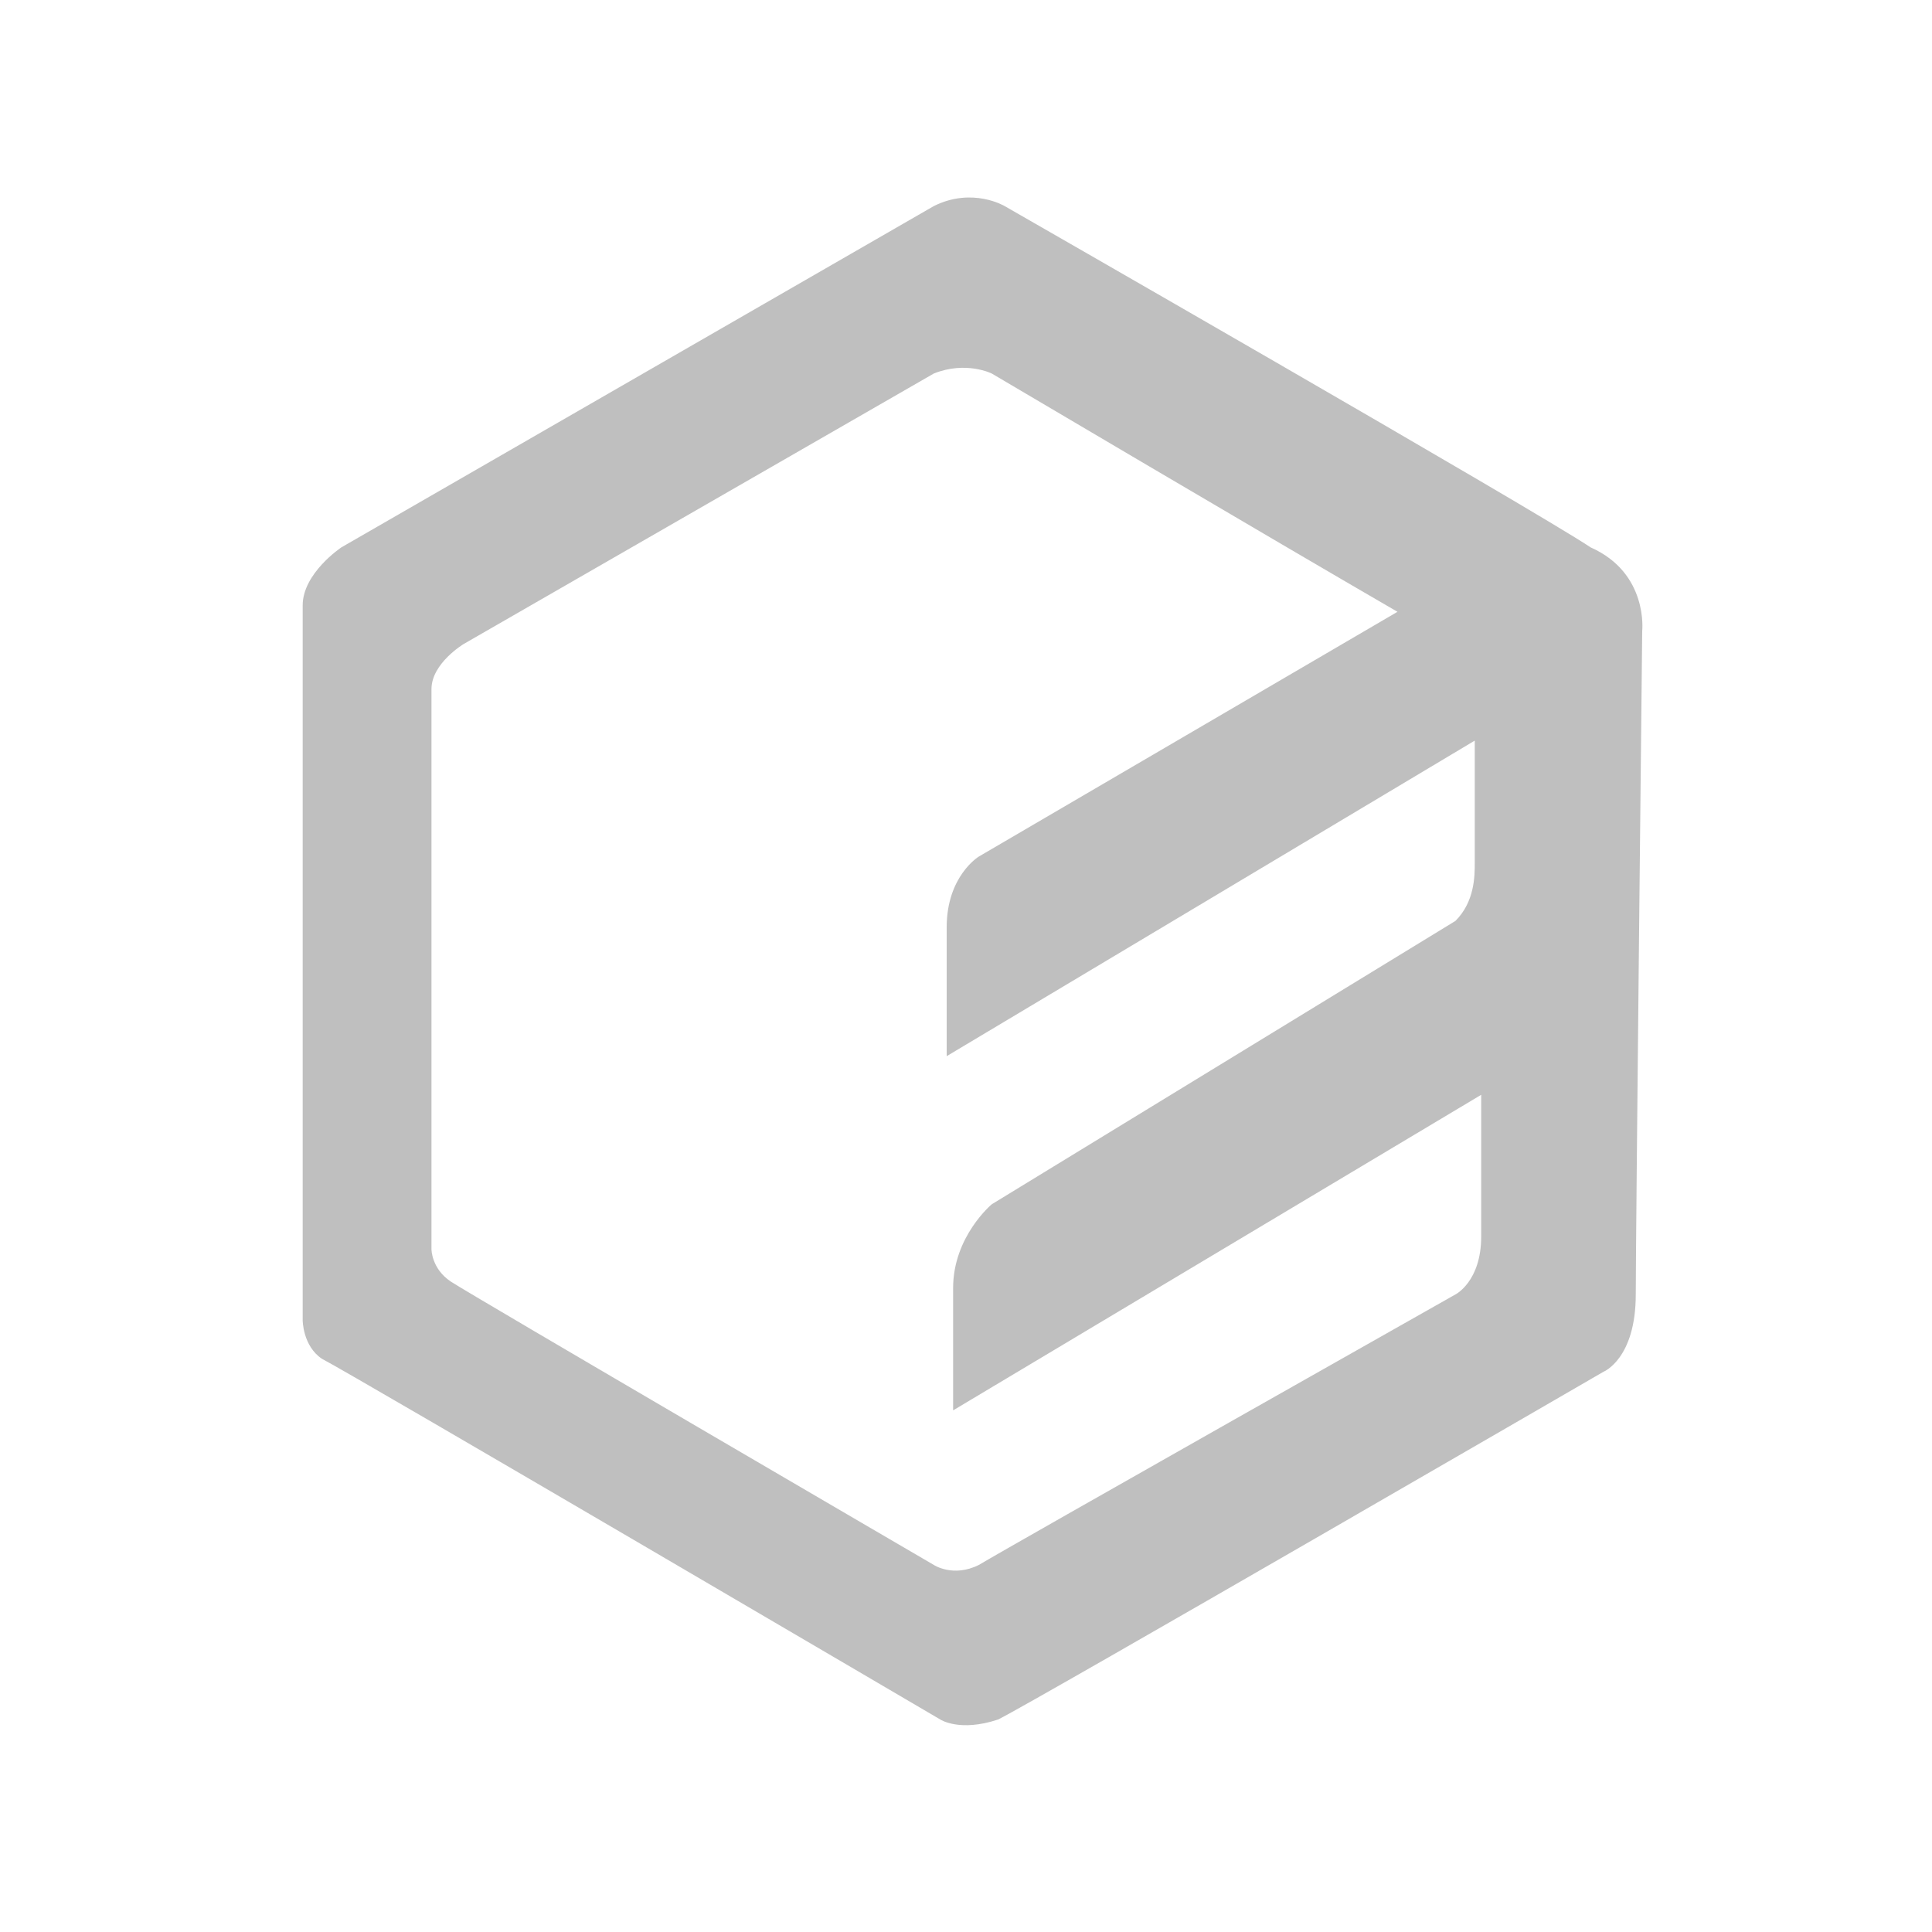
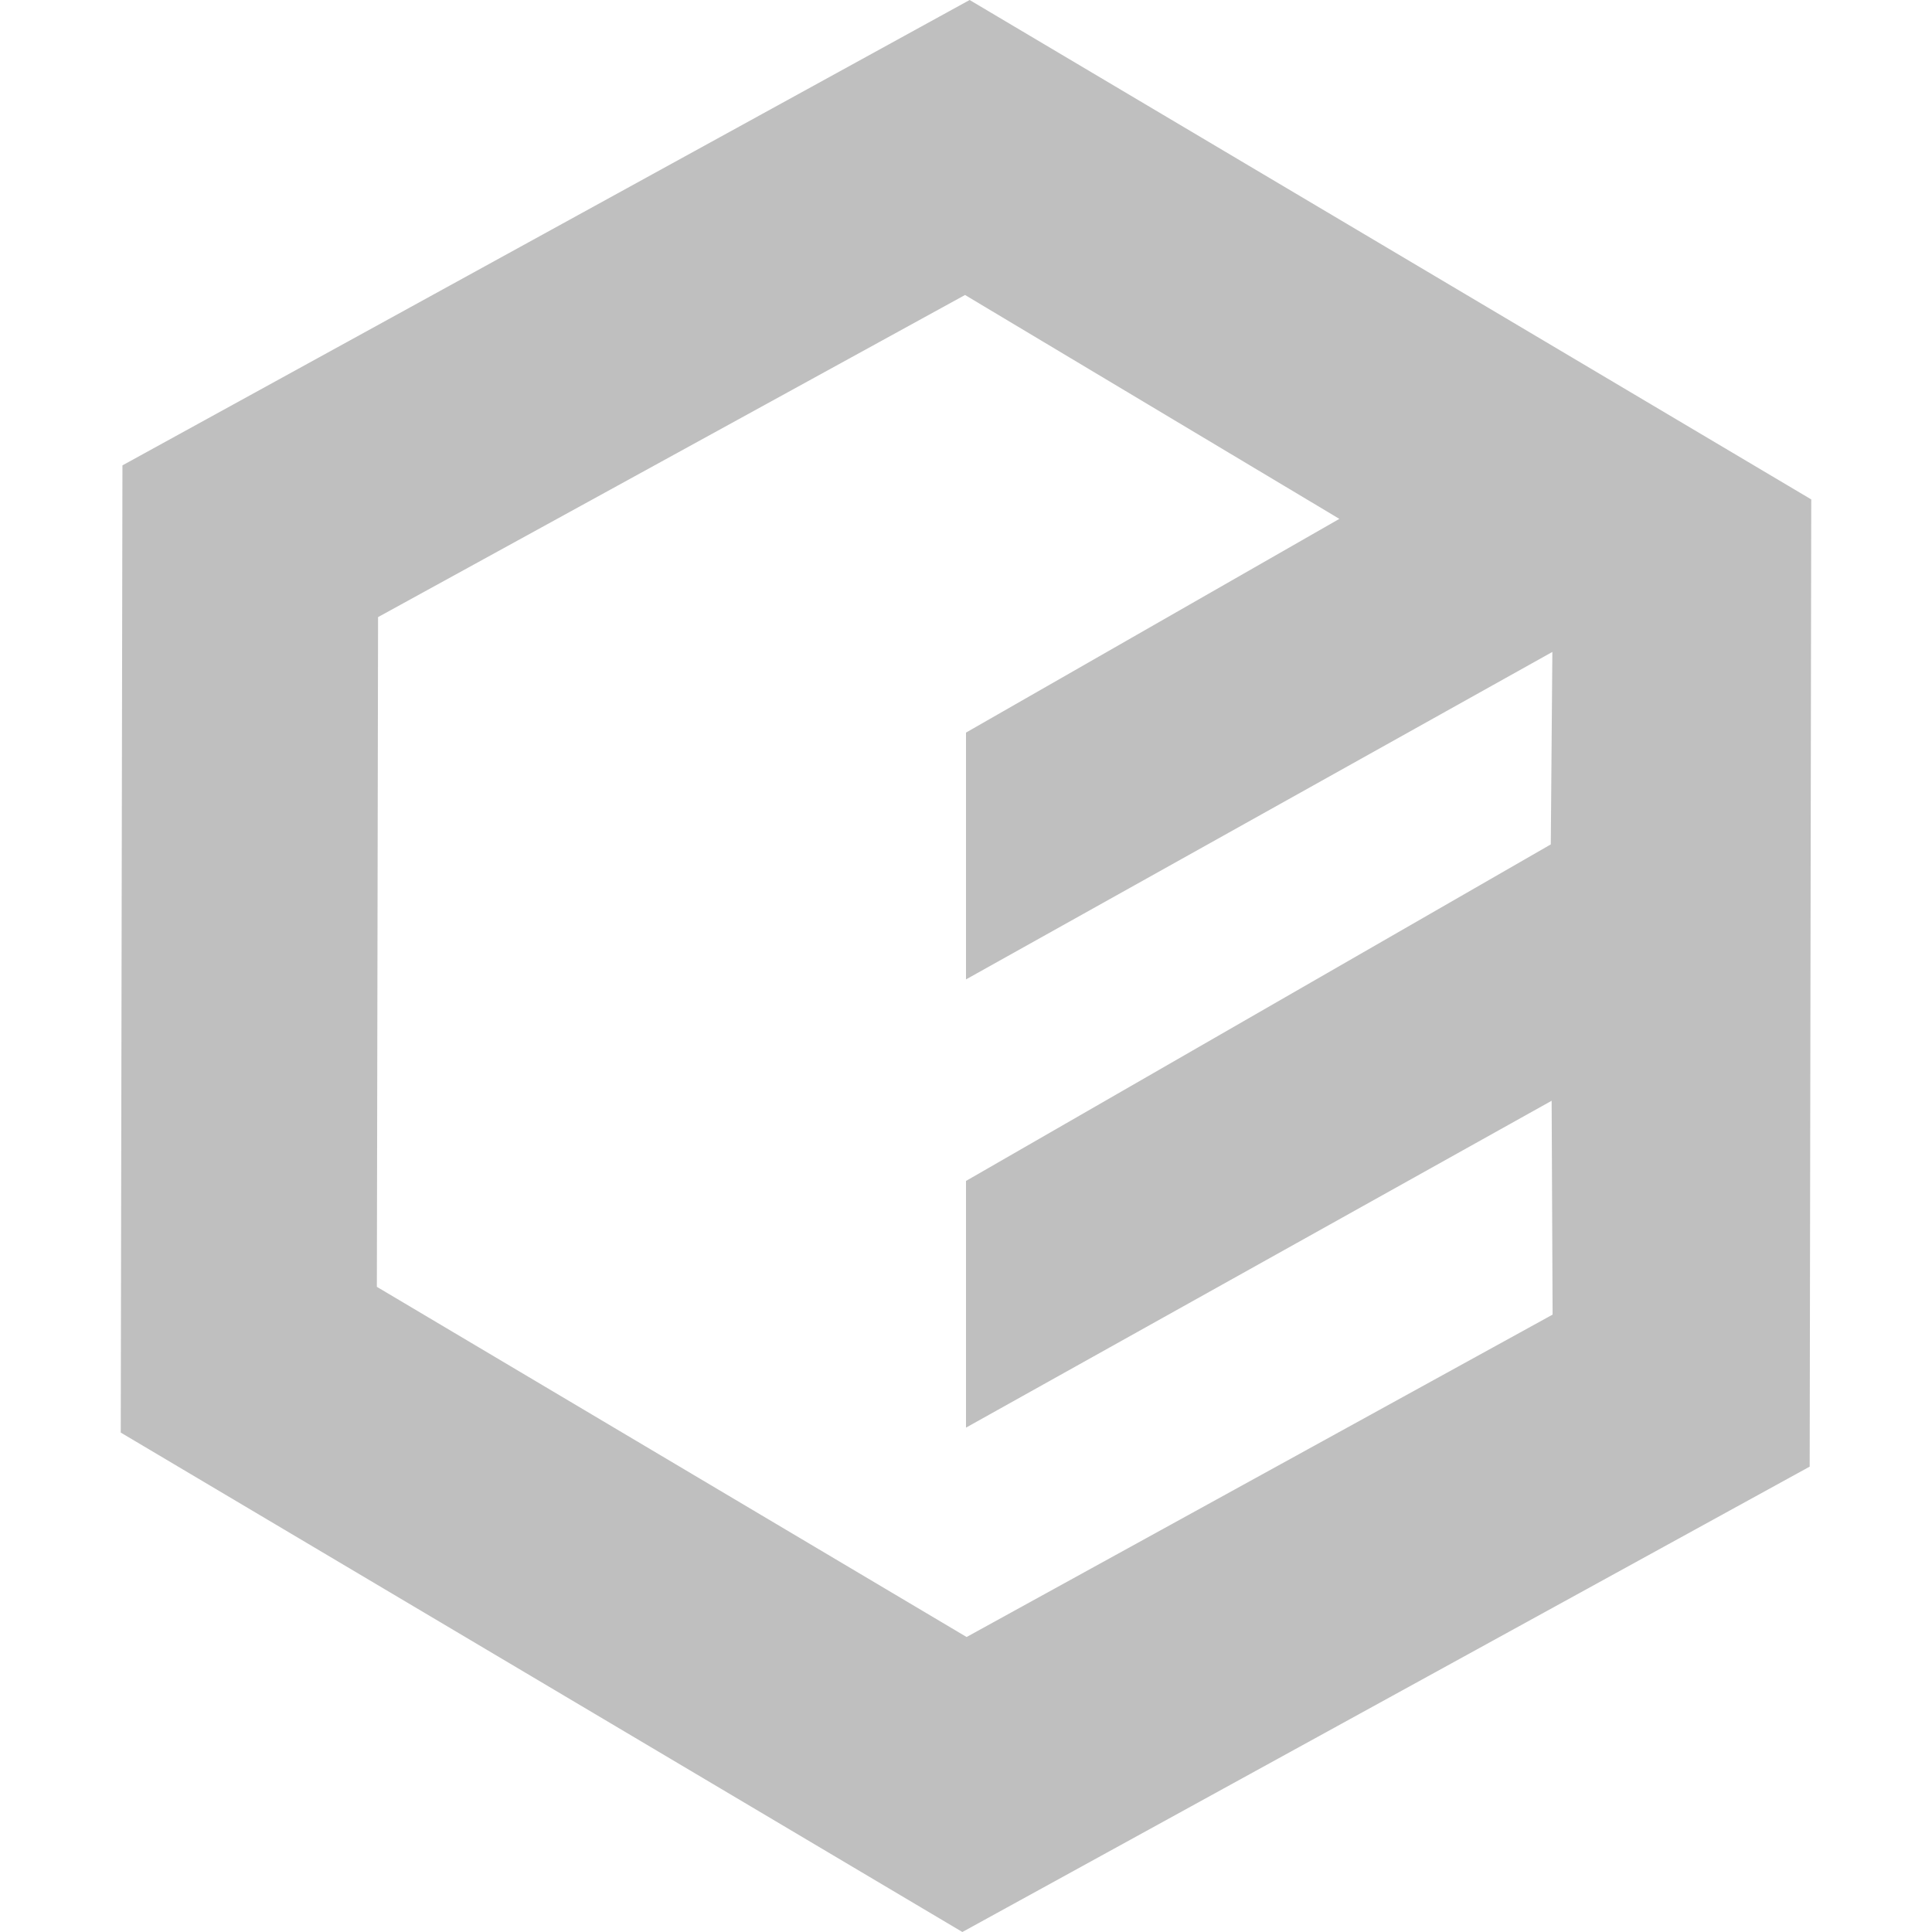
- <svg xmlns="http://www.w3.org/2000/svg" t="1621393805123" class="icon" viewBox="0 0 1024 1024" version="1.1" p-id="2444" width="48" height="48">
-   <path d="M866.987 686.08c0 34.133-17.067 40.96-17.067 40.96s-300.373 174.08-320.853 184.32c-20.48 6.827-30.72 0-30.72 0S184.32 727.04 170.667 720.213c-10.24-6.827-10.24-20.48-10.24-20.48V320.853c0-17.067 20.48-30.72 20.48-30.72l314.027-180.907c20.48-10.24 37.547 0 37.547 0s279.893 160.427 310.613 180.907c30.72 13.653 27.307 44.373 27.307 44.373s-3.413 320.853-3.413 351.573zM740.693 324.267c-64.853-37.547-215.04-126.293-215.04-126.293s-13.653-6.827-30.72 0L245.76 341.333s-17.067 10.24-17.067 23.893v296.96s0 10.24 10.24 17.067 256 150.187 256 150.187 10.24 6.827 23.893 0c17.067-10.24 252.587-143.36 252.587-143.36s13.653-6.827 13.653-30.72V580.267l-279.893 167.253V682.667c0-27.307 20.48-44.373 20.48-44.373l245.76-150.187c10.24-10.24 10.24-23.893 10.24-30.72v-64.853l-279.893 167.253v-68.267c0-27.307 17.067-37.547 17.067-37.547l221.867-129.707z" p-id="2445" fill="#BFBFBF" />
+ <svg xmlns="http://www.w3.org/2000/svg" t="1621394024060" class="icon" viewBox="0 0 1024 1024" version="1.1" p-id="3103" width="48" height="48">
+   <path d="M513.92 0L64.896 246.656 64 759.296 510.08 1024l449.088-246.656 0.832-512.64L513.92 0zM200.448 327.04l311.04-170.688 198.4 118.656L512 388.288v130.816l310.784-173.568-0.832 102.016L512 625.92v130.752l310.4-173.248 0.512 113.344-310.592 170.88-312.576-185.6 0.64-355.008z" fill="#BFBFBF" p-id="3104" />
</svg>
